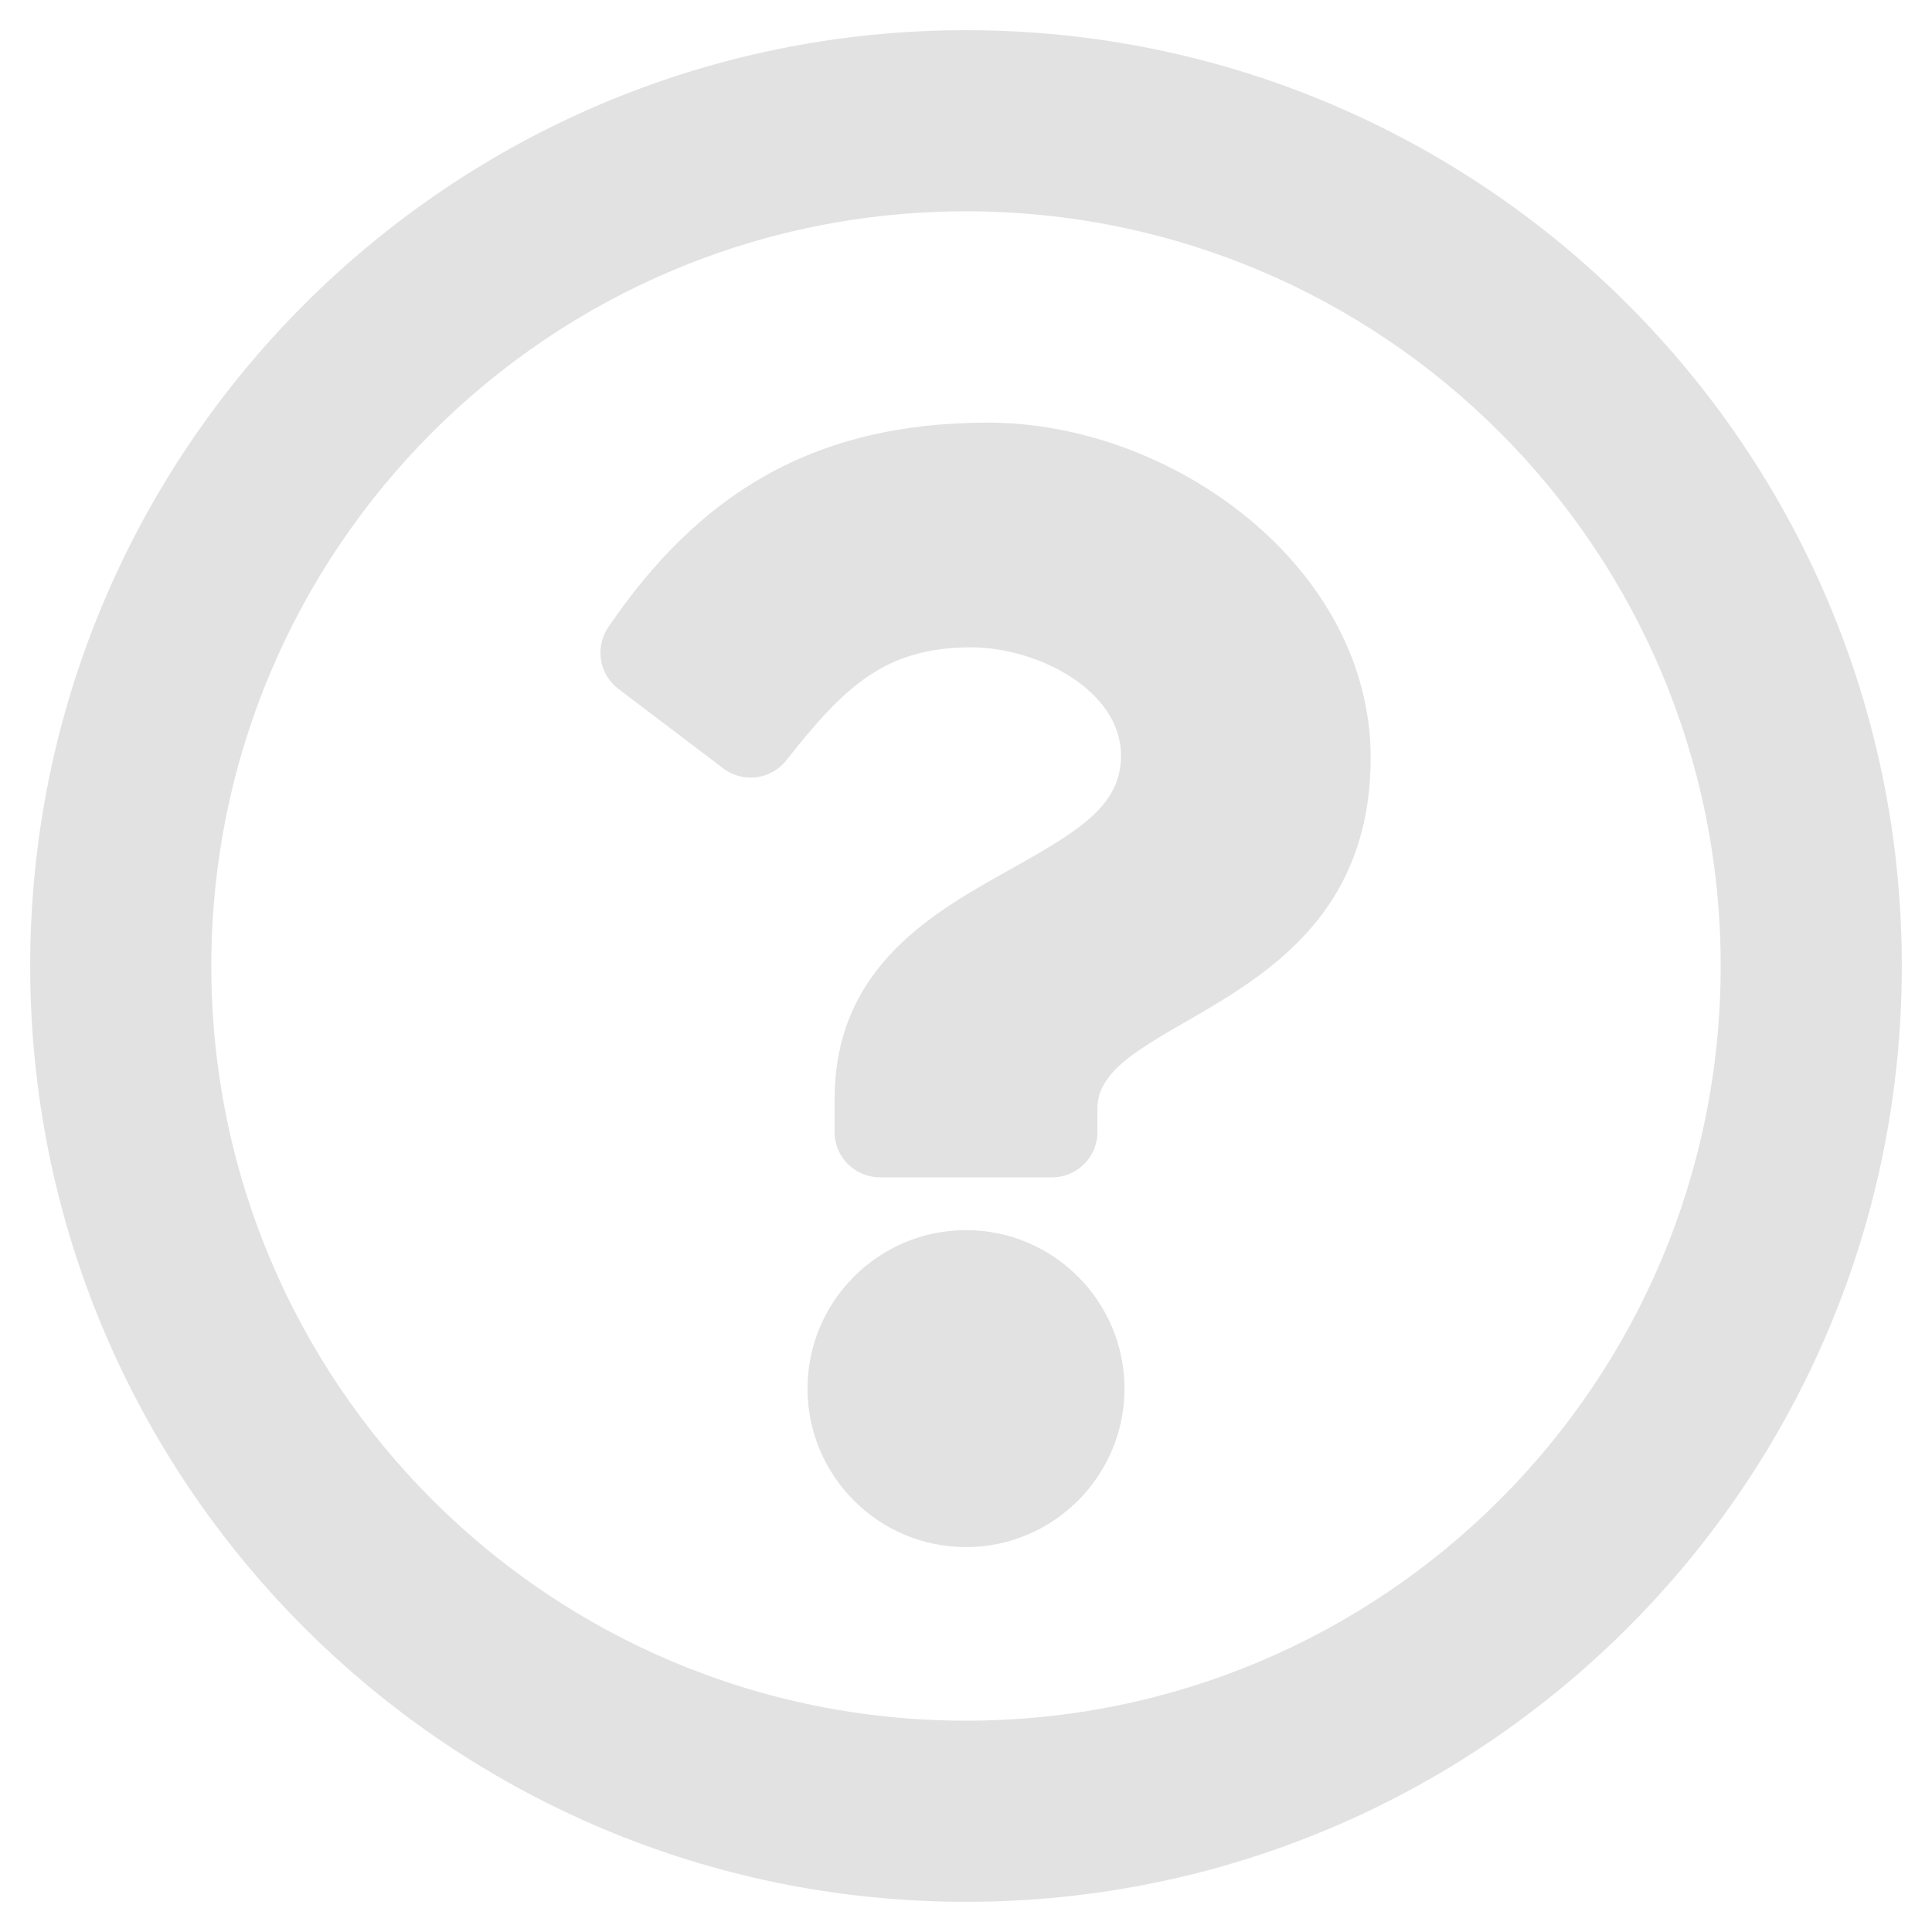
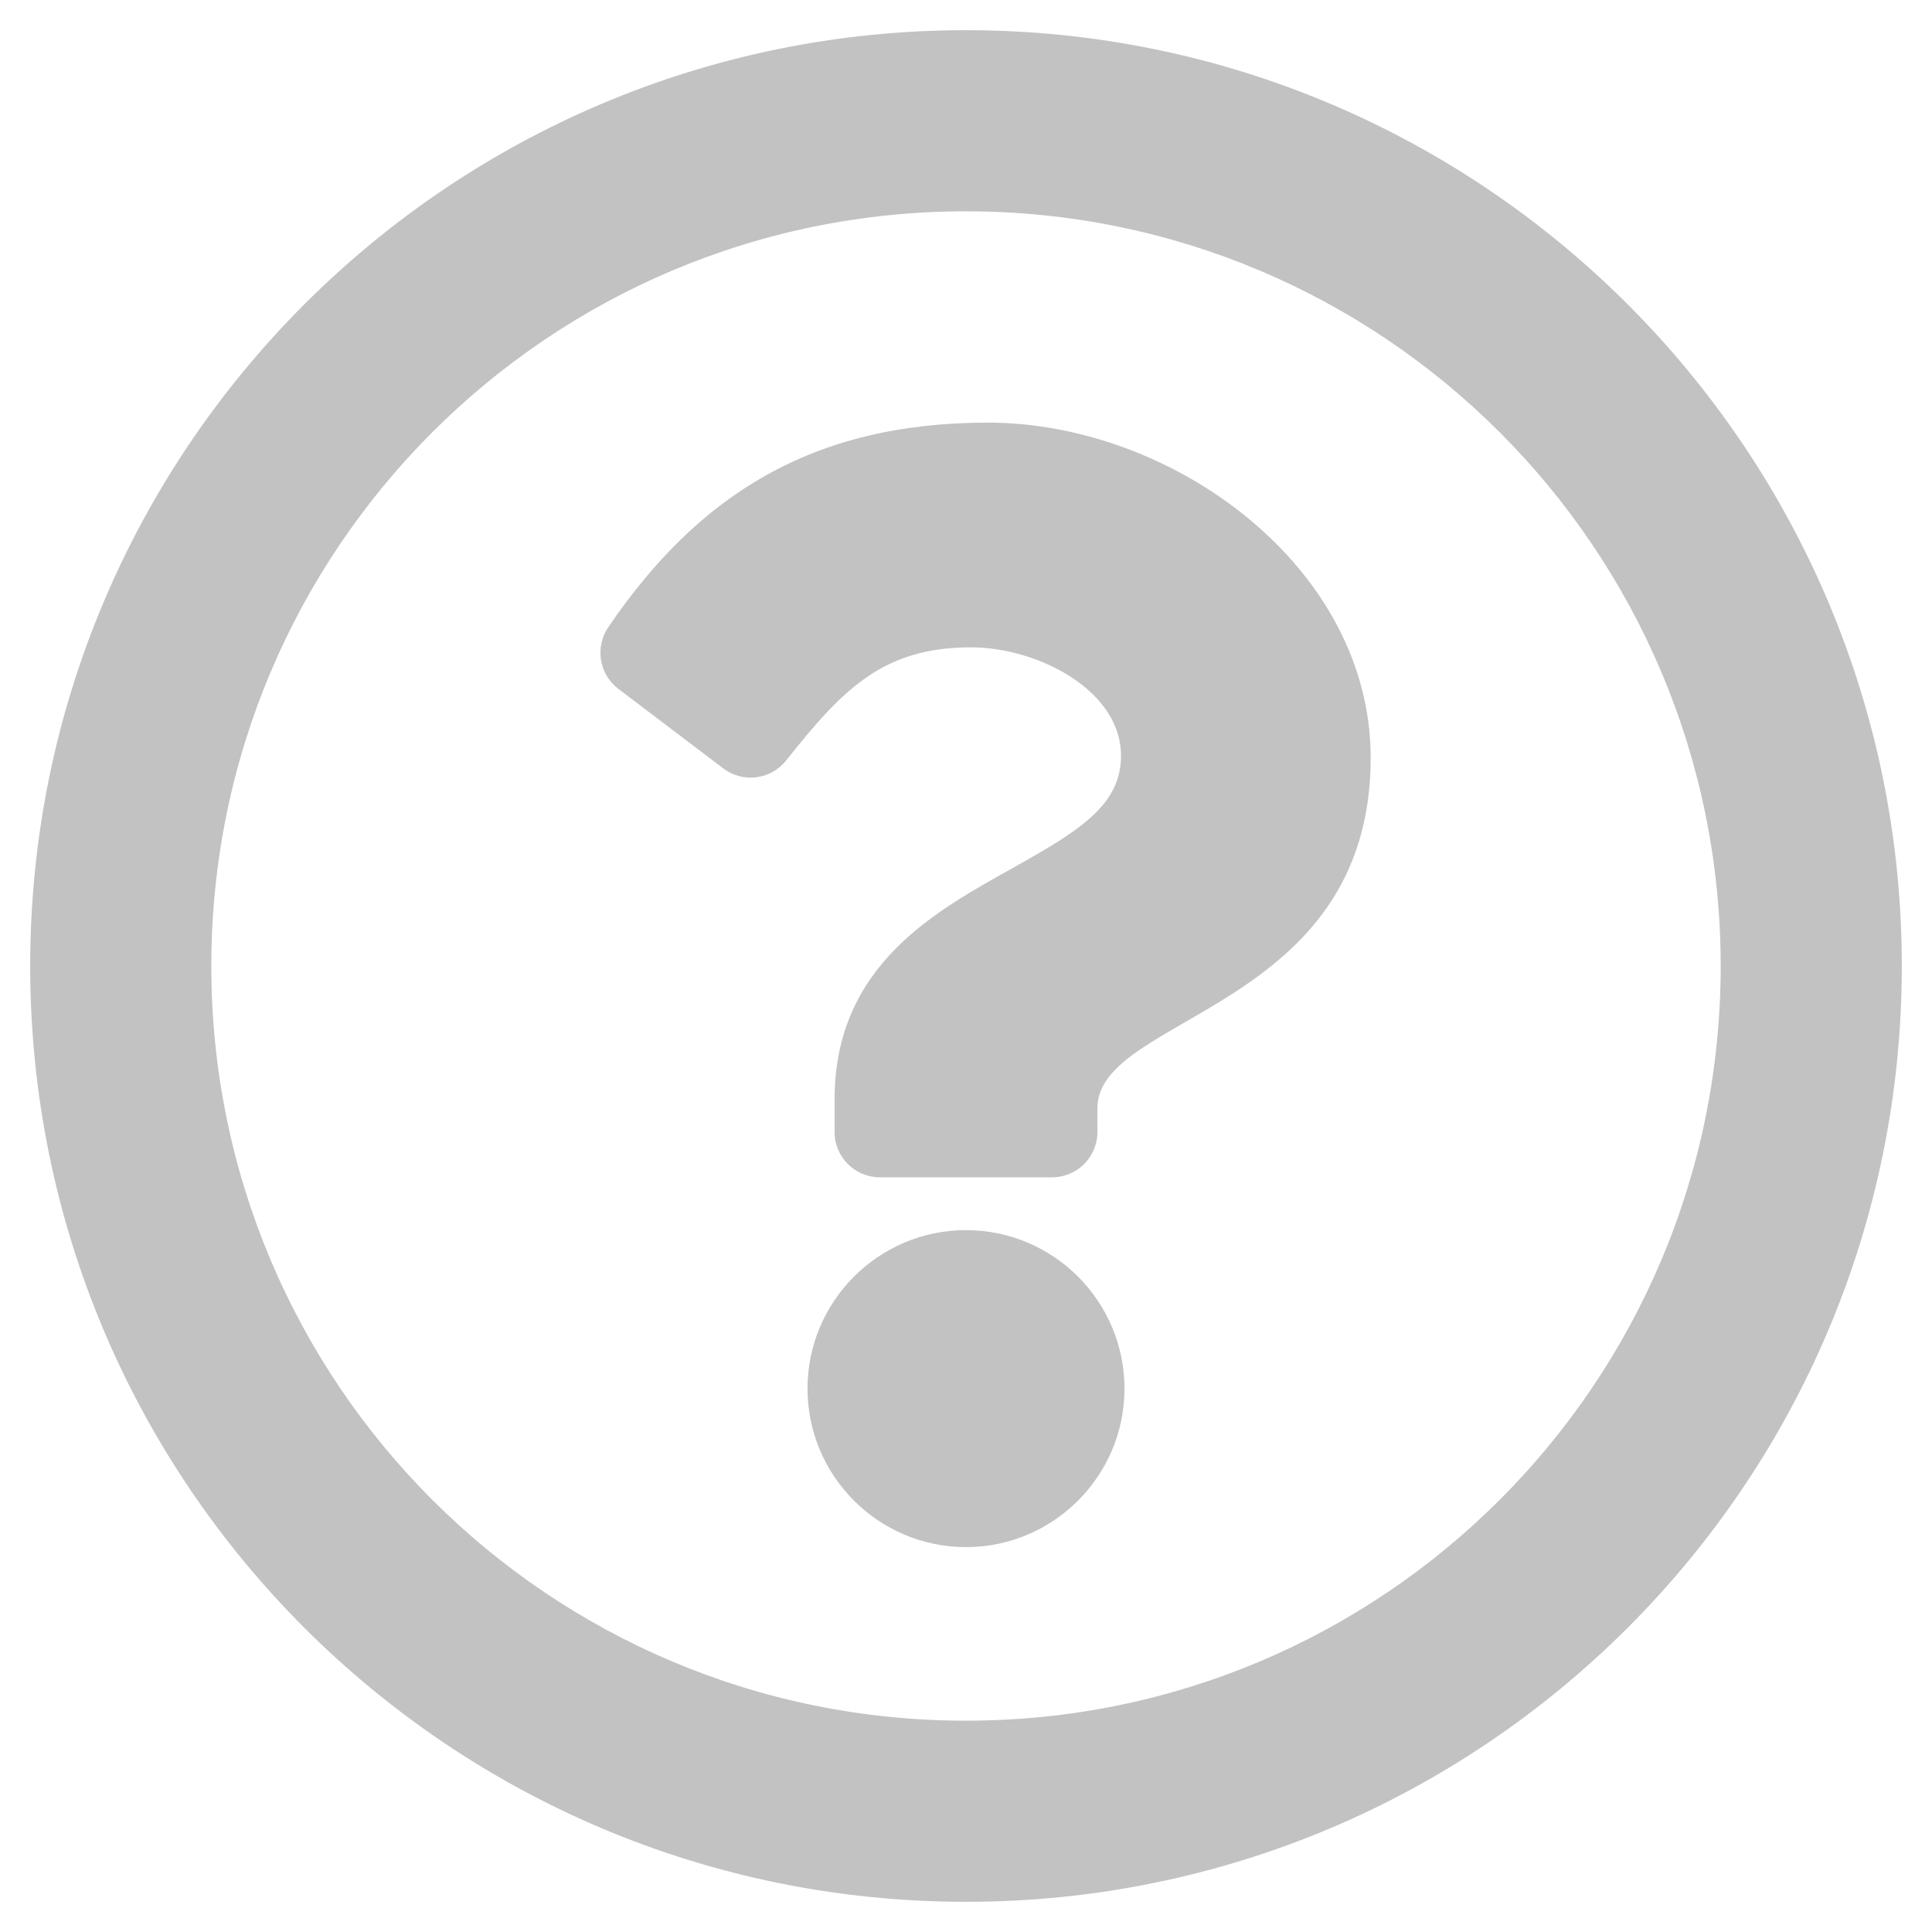
- <svg xmlns="http://www.w3.org/2000/svg" viewBox="0 0 512 512" fill="#e2e2e2">
+ <svg xmlns="http://www.w3.org/2000/svg" viewBox="0 0 512 512" fill="#c2c2c2">
  <path d="M256 8C119.043 8 8 119.083 8 256c0 136.997 111.043 248 248 248s248-111.003 248-248C504 119.083 392.957 8 256 8zm0 448c-110.532 0-200-89.431-200-200 0-110.495 89.472-200 200-200 110.491 0 200 89.471 200 200 0 110.53-89.431 200-200 200zm107.244-255.2c0 67.052-72.421 68.084-72.421 92.863V300c0 6.627-5.373 12-12 12h-45.647c-6.627 0-12-5.373-12-12v-8.659c0-35.745 27.1-50.034 47.579-61.516 17.561-9.845 28.324-16.541 28.324-29.579 0-17.246-21.999-28.693-39.784-28.693-23.189 0-33.894 10.977-48.942 29.969-4.057 5.12-11.46 6.071-16.666 2.124l-27.824-21.098c-5.107-3.872-6.251-11.066-2.644-16.363C184.846 131.491 214.94 112 261.794 112c49.071 0 101.45 38.304 101.45 88.8zM298 368c0 23.159-18.841 42-42 42s-42-18.841-42-42 18.841-42 42-42 42 18.841 42 42z" />
</svg>
